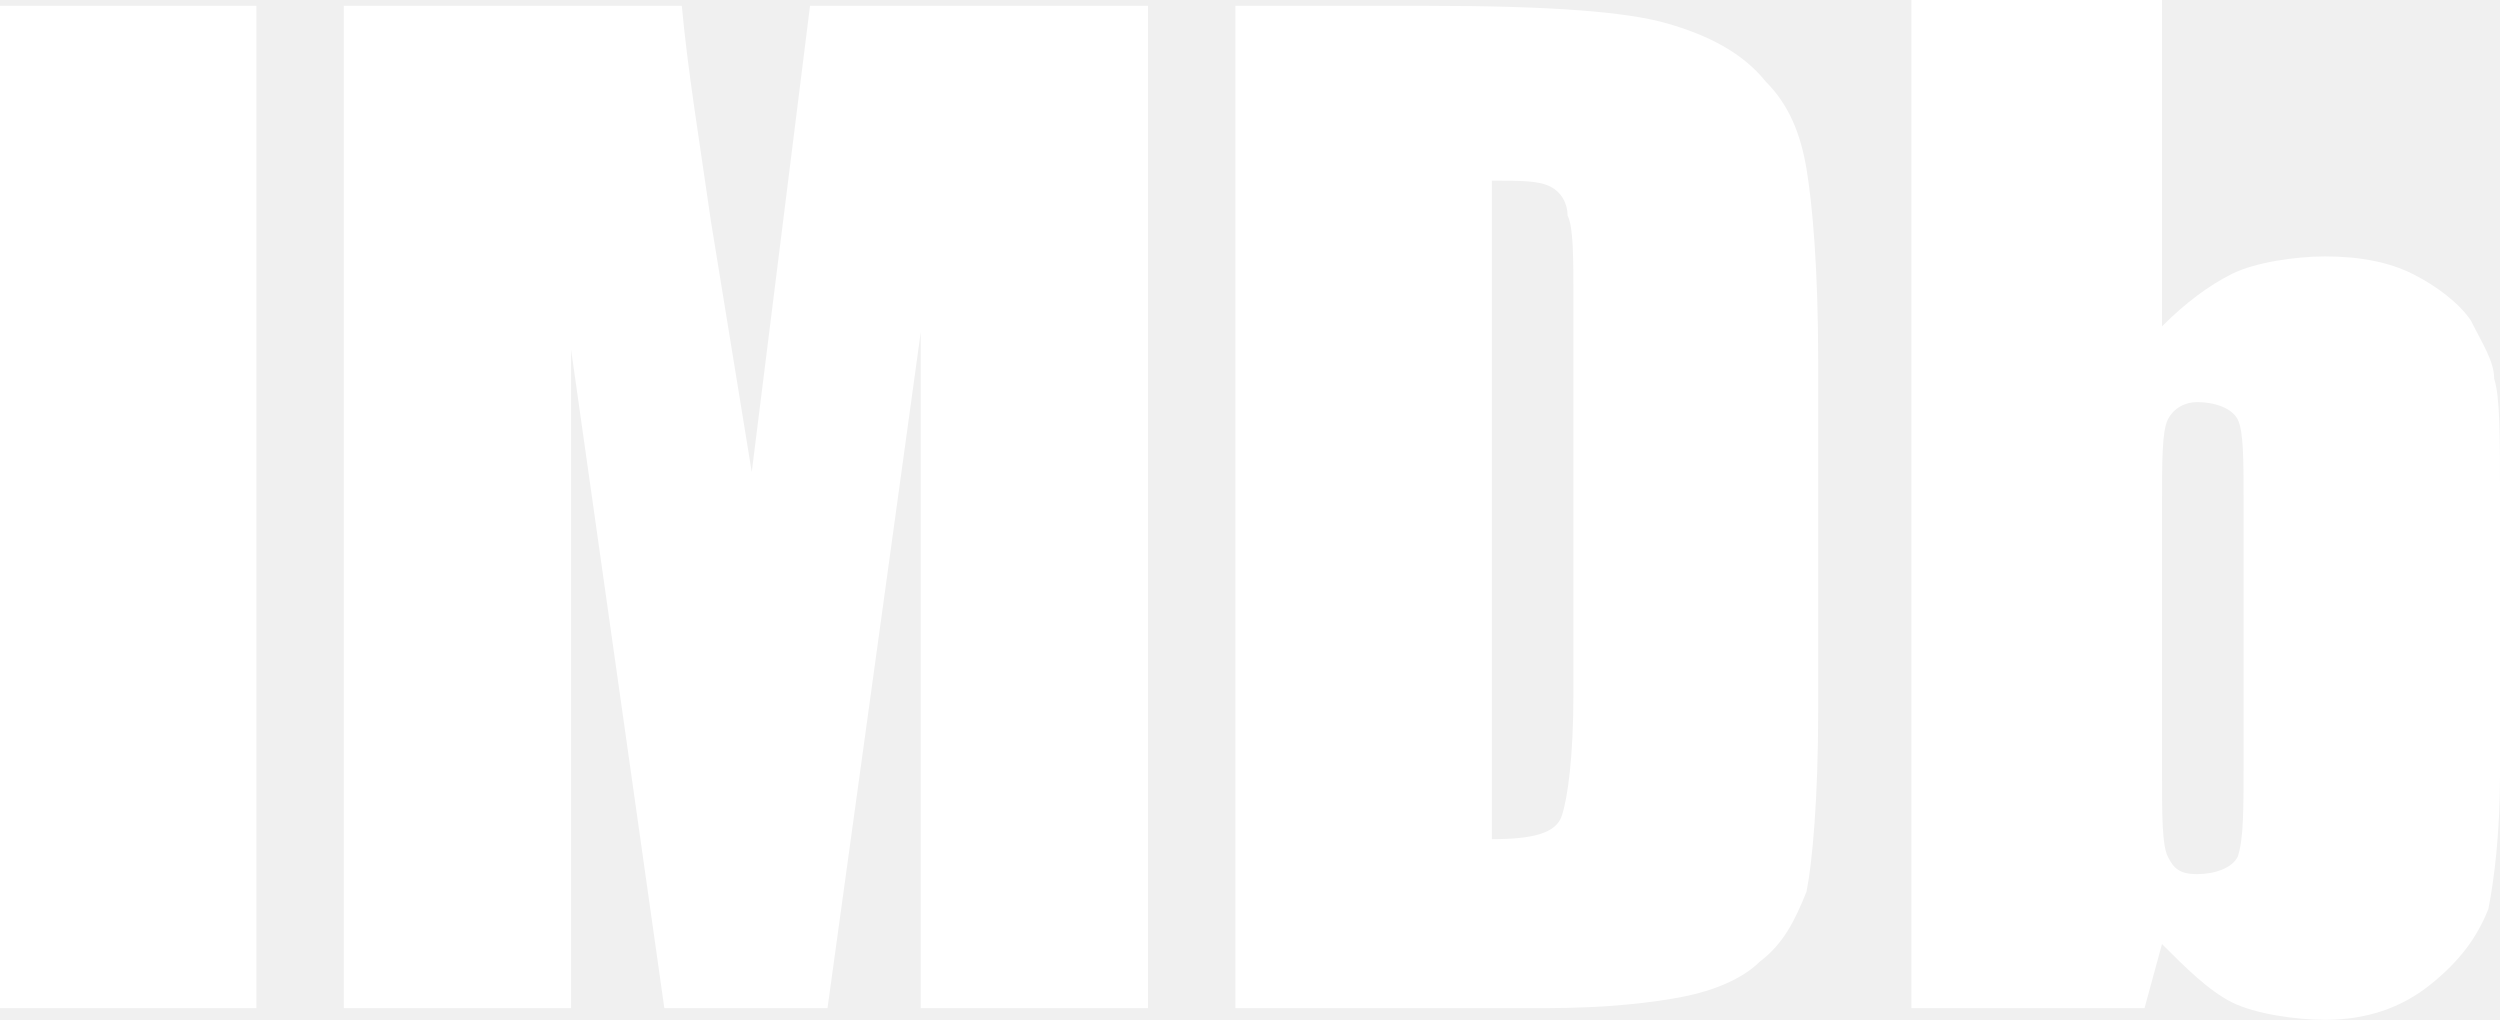
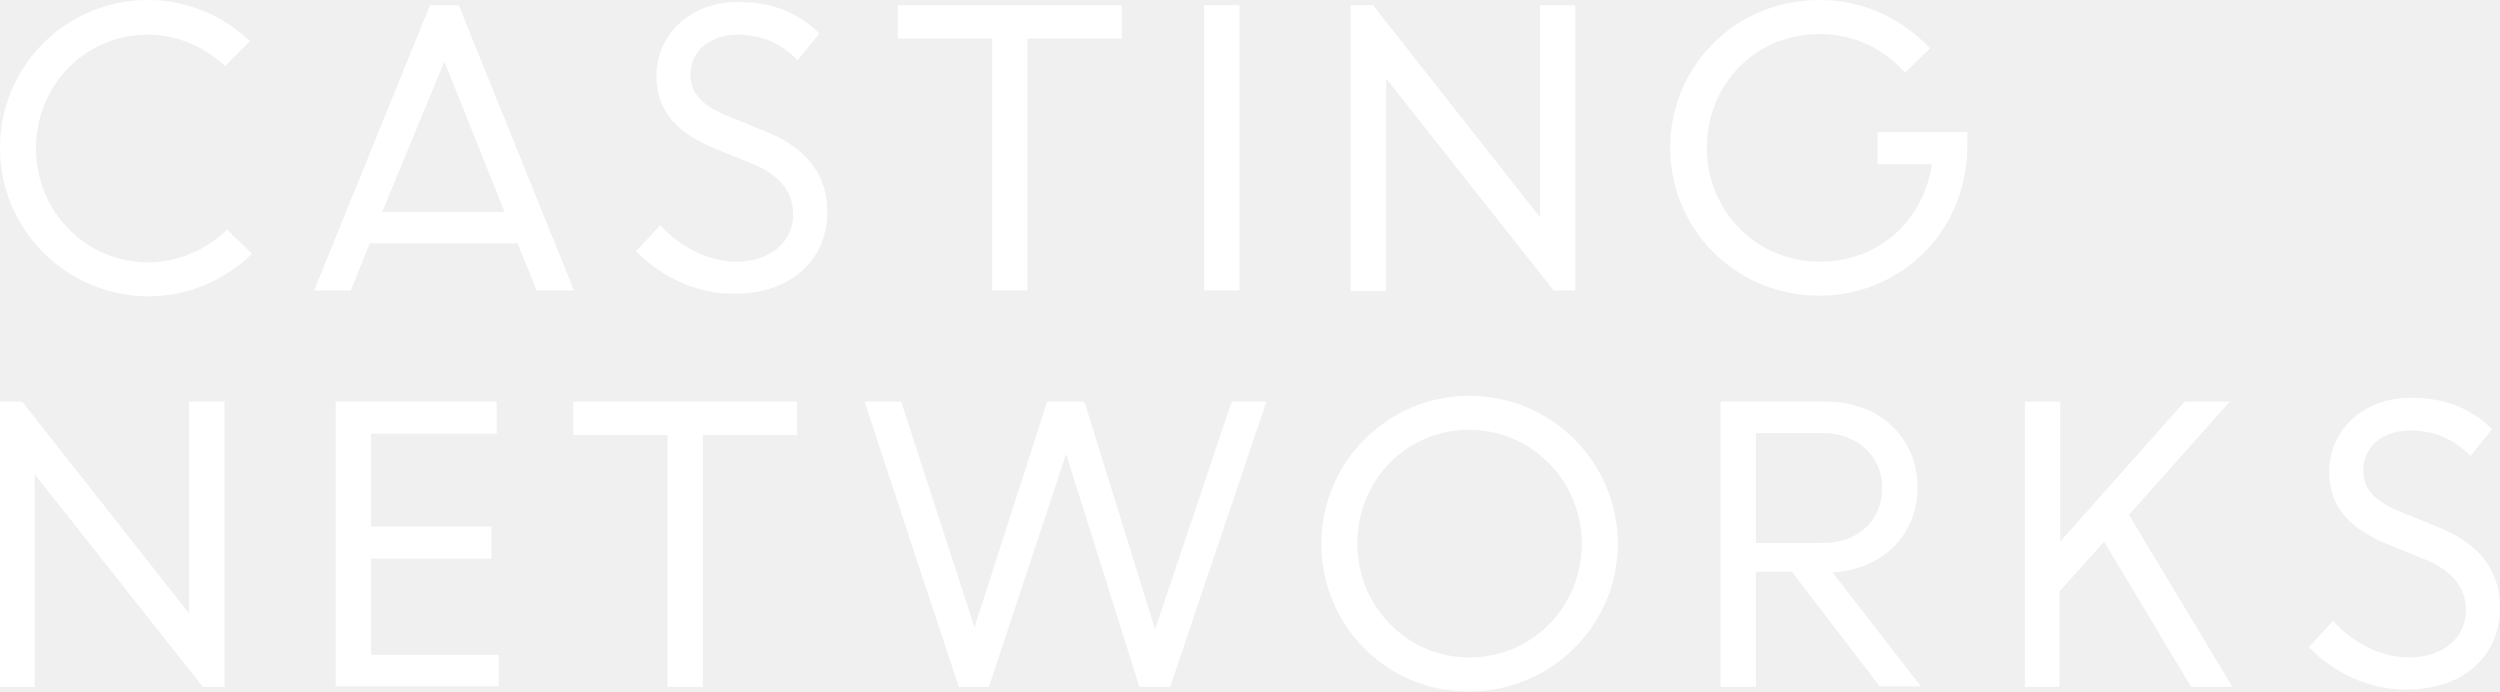
- <svg xmlns="http://www.w3.org/2000/svg" version="1.1" viewBox="0 0 42.9 17.5" xml:space="preserve" id="svg19" width="42.9" height="17.5">
-   <defs id="defs23" />
-   <style type="text/css" id="style2">
- 	.st0{fill:#231F20;}
- 	.st1{fill-rule:evenodd;clip-rule:evenodd;fill:#231F20;}
- 	.st2{fill-rule:evenodd;clip-rule:evenodd;}
- </style>
-   <g id="Layer_1" transform="translate(-27.8,-41.4)">
-     <g id="IMDB" style="fill:#ffffff">
-       <rect class="st2" height="17.2" width="4.4" x="27.8" y="41.5" id="rect9" style="fill:#ffffff" />
-       <path class="st2" d="m 41.7,41.5 -1,8 -0.7,-4.3 c -0.2,-1.4 -0.4,-2.6 -0.5,-3.7 h -5.8 v 17.2 h 3.9 V 47.4 l 1.6,11.3 H 42 l 1.6,-11.6 v 11.6 h 3.9 V 41.5 Z" id="path11" style="fill:#ffffff" />
-       <path class="st2" d="m 54.3,58.7 c 1.1,0 1.9,-0.1 2.4,-0.2 0.5,-0.1 1,-0.3 1.3,-0.6 0.4,-0.3 0.6,-0.7 0.8,-1.2 0.1,-0.5 0.2,-1.6 0.2,-3.1 v -6 c 0,-1.6 -0.1,-2.7 -0.2,-3.3 -0.1,-0.6 -0.3,-1.1 -0.7,-1.5 -0.4,-0.5 -1,-0.8 -1.7,-1 -0.7,-0.2 -2,-0.3 -4.1,-0.3 H 49 v 17.2 z m 0.1,-14.1 c 0.2,0.1 0.3,0.3 0.3,0.5 0.1,0.2 0.1,0.7 0.1,1.5 v 6.7 c 0,1.1 -0.1,1.8 -0.2,2.1 -0.1,0.3 -0.5,0.4 -1.2,0.4 V 44.5 c 0.5,0 0.8,0 1,0.1 z" id="path13" style="fill:#ffffff" />
-       <path class="st2" d="m 60.6,41.5 v 17.2 h 4 l 0.3,-1.1 c 0.4,0.4 0.8,0.8 1.2,1 0.4,0.2 1.1,0.3 1.6,0.3 0.7,0 1.3,-0.2 1.8,-0.6 0.5,-0.4 0.8,-0.8 1,-1.3 0.1,-0.5 0.2,-1.3 0.2,-2.3 v -4.8 c 0,-1 0,-1.7 -0.1,-2 0,-0.3 -0.2,-0.6 -0.4,-1 -0.2,-0.3 -0.6,-0.6 -1,-0.8 -0.4,-0.2 -0.9,-0.3 -1.5,-0.3 -0.5,0 -1.2,0.1 -1.6,0.3 -0.4,0.2 -0.8,0.5 -1.2,0.9 v -5.6 h -4.3 z m 5.7,13 c 0,0.8 0,1.3 -0.1,1.6 -0.1,0.2 -0.4,0.3 -0.7,0.3 -0.3,0 -0.4,-0.1 -0.5,-0.3 -0.1,-0.2 -0.1,-0.7 -0.1,-1.5 v -4.5 c 0,-0.8 0,-1.3 0.1,-1.5 0.1,-0.2 0.3,-0.3 0.5,-0.3 0.3,0 0.6,0.1 0.7,0.3 0.1,0.2 0.1,0.7 0.1,1.4 z" id="path15" style="fill:#ffffff" />
-     </g>
+ <svg xmlns="http://www.w3.org/2000/svg" width="427.788" height="118.322" viewBox="0 0 427.788 118.322" version="1.1" id="svg22">
+   <defs id="defs12" />
+   <g fill="none" fill-rule="nonzero" id="g20" transform="translate(-234.212,-28.269)">
+     <path fill="#000000" d="m 234.212,53.567 c 0,-13.992 11.31,-25.298 25.31,-25.298 6.718,0 12.878,2.686 17.47,7.052 l -4.256,4.254 c -3.472,-3.247 -8.063,-5.374 -13.215,-5.374 -10.75,0 -19.15,8.62 -19.15,19.478 0,10.746 8.512,19.478 19.15,19.478 5.264,0 10.079,-2.24 13.55,-5.597 l 4.256,4.141 c -4.591,4.478 -10.863,7.277 -17.806,7.277 -13.998,-0.112 -25.309,-11.418 -25.309,-25.41 z m 73.575,-24.403 h 4.928 l 19.71,48.806 h -6.384 l -3.248,-8.06 h -25.308 l -3.248,8.06 h -6.271 z m -8.175,35.373 h 20.942 L 310.25,38.791 299.611,64.537 Z m 43.451,6.717 4.144,-4.478 c 3.023,3.47 7.95,6.269 12.99,6.269 5.935,0 9.743,-3.47 9.743,-8.06 0,-3.358 -1.792,-6.604 -7.055,-8.731 l -5.824,-2.351 c -6.83,-2.687 -10.526,-6.493 -10.526,-12.65 0,-7.163 5.935,-12.649 13.886,-12.649 6.16,0 10.415,1.903 13.998,5.374 l -3.695,4.59 c -2.8,-2.8 -6.048,-4.367 -10.303,-4.367 -4.592,0 -8.063,2.687 -8.063,6.829 0,3.022 1.68,5.261 6.831,7.276 l 6.047,2.463 c 7.503,3.022 10.527,7.835 10.527,13.768 0,8.172 -6.16,13.993 -15.902,13.993 -6.383,0.112 -12.766,-3.023 -16.798,-7.276 z m 44.683,-42.09 h 38.41 v 5.71 H 410.031 V 77.97 h -6.047 V 34.873 h -16.126 v -5.709 z m 52.521,0 h 6.047 V 77.97 h -6.047 z m 25.085,0 h 3.808 l 28.556,36.269 V 29.164 h 6.047 V 77.97 h -3.695 L 471.399,41.701 v 36.381 h -6.047 z m 90.037,21.717 h 15.454 v 2.91 c -0.336,14.664 -11.87,25.075 -25.309,25.075 -14.446,0 -25.533,-11.53 -25.533,-25.299 0,-13.88 11.087,-25.298 25.533,-25.298 7.503,0 14.11,3.134 18.926,8.283 l -4.256,4.142 c -3.695,-4.142 -8.846,-6.604 -14.558,-6.604 -11.198,0 -19.373,8.73 -19.373,19.477 0,10.634 8.287,19.478 19.373,19.478 9.631,0 17.582,-6.493 19.15,-16.68 H 555.5 v -5.484 h -0.112 z M 234.212,97 h 3.808 l 28.556,36.269 V 97 h 6.048 v 48.806 h -3.696 l -28.78,-36.38 v 36.38 h -5.936 V 97 Z m 63.497,26.754 v 16.567 h 21.837 v 5.373 H 291.66 V 97 h 27.549 v 5.485 h -21.501 v 15.896 h 20.605 v 5.485 h -20.605 v -0.112 z M 332.2,97 h 38.412 v 5.709 h -16.126 v 43.097 h -6.048 V 102.709 H 332.312 V 97 Z m 49.946,0 h 6.271 L 400.96,135.62 413.39,97 h 6.384 L 431.868,135.955 444.971,97 h 5.935 l -16.462,48.806 h -5.264 l -12.542,-39.85 -13.214,39.85 h -5.152 z m 78.167,24.291 c 0,-13.992 11.422,-25.298 25.309,-25.298 13.998,0 25.42,11.306 25.42,25.298 0,13.993 -11.422,25.299 -25.42,25.299 -13.999,0.111 -25.31,-11.194 -25.31,-25.299 z m 44.57,0 c 0,-10.746 -8.623,-19.478 -19.261,-19.478 -10.751,0 -19.15,8.62 -19.15,19.478 0,10.746 8.51,19.478 19.15,19.478 10.75,0 19.261,-8.62 19.261,-19.478 z M 528.513,97 h 18.365 c 8.623,0 15.454,5.933 15.454,14.664 0,8.396 -6.271,14.105 -14.558,14.552 l 15.118,19.478 h -7.055 l -15.006,-19.59 h -6.16 v 19.702 h -6.047 V 97 h -0.112 z m 6.159,5.373 v 18.806 h 11.534 c 5.823,0 10.079,-3.694 10.079,-9.515 0,-5.261 -4.256,-9.29 -10.079,-9.29 H 534.672 Z M 580.81,97 h 5.935 v 23.955 L 608.023,97 h 7.727 l -17.246,19.366 17.694,29.44 h -7.056 l -14.894,-24.85 -7.615,8.507 v 16.343 h -5.935 V 97 Z m 48.49,41.978 4.143,-4.478 c 3.024,3.47 7.952,6.269 12.99,6.269 5.936,0 9.744,-3.47 9.744,-8.06 0,-3.358 -1.792,-6.605 -7.055,-8.731 l -5.824,-2.351 c -6.83,-2.687 -10.526,-6.493 -10.526,-12.65 0,-7.164 5.935,-12.649 13.886,-12.649 6.16,0 10.415,1.903 13.998,5.373 l -3.695,4.59 c -2.8,-2.798 -6.048,-4.366 -10.303,-4.366 -4.592,0 -8.063,2.687 -8.063,6.829 0,3.022 1.68,5.26 6.831,7.276 l 6.047,2.463 c 7.503,3.022 10.527,7.835 10.527,13.768 0,8.172 -6.16,13.993 -15.902,13.993 -6.383,0.112 -12.766,-2.91 -16.798,-7.276 z" id="path18" style="fill:#ffffff" />
  </g>
</svg>
